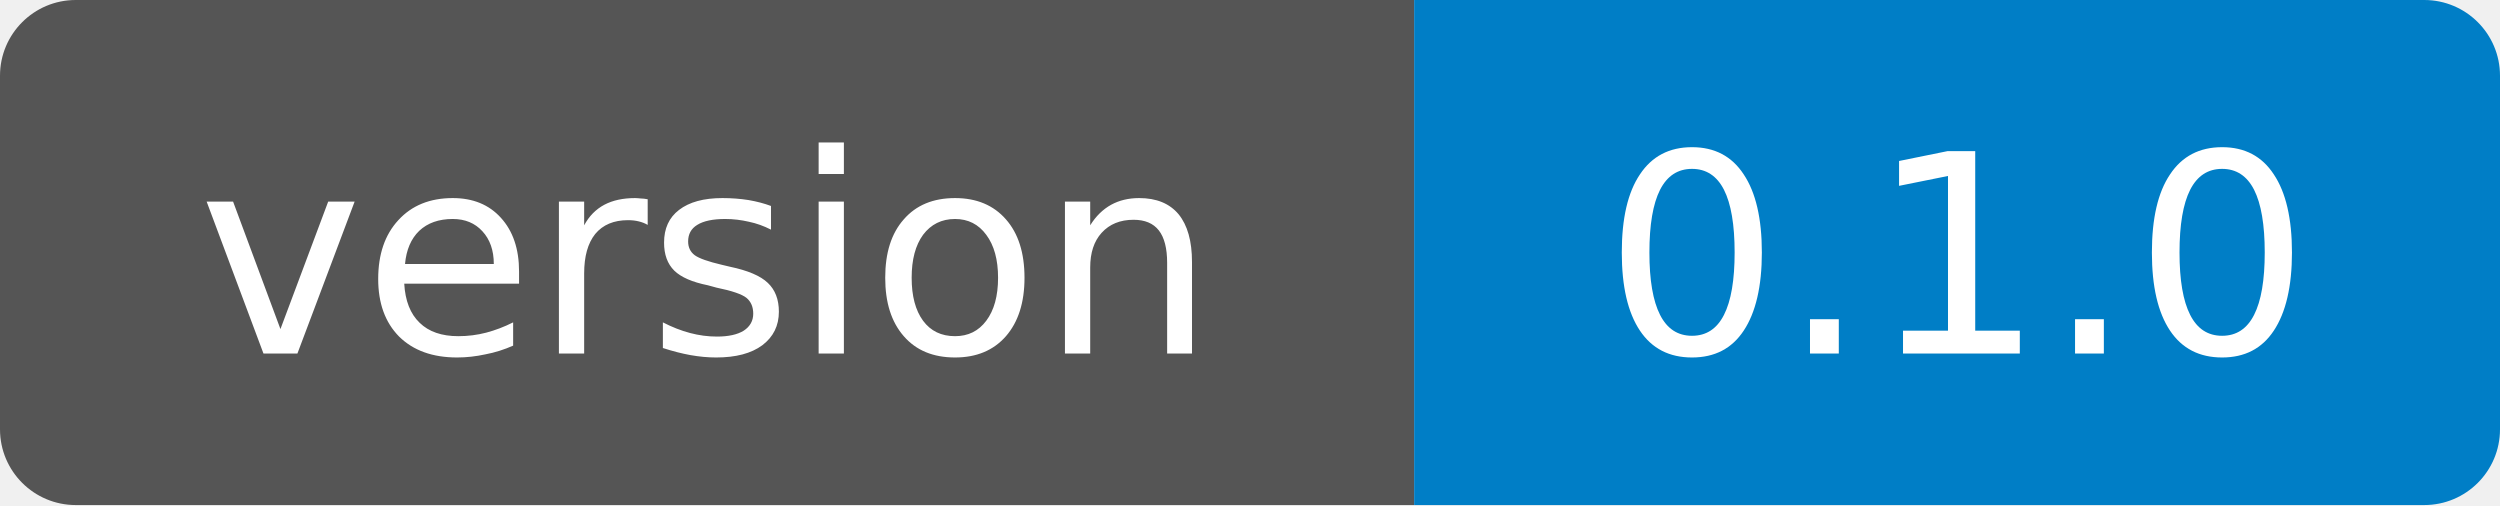
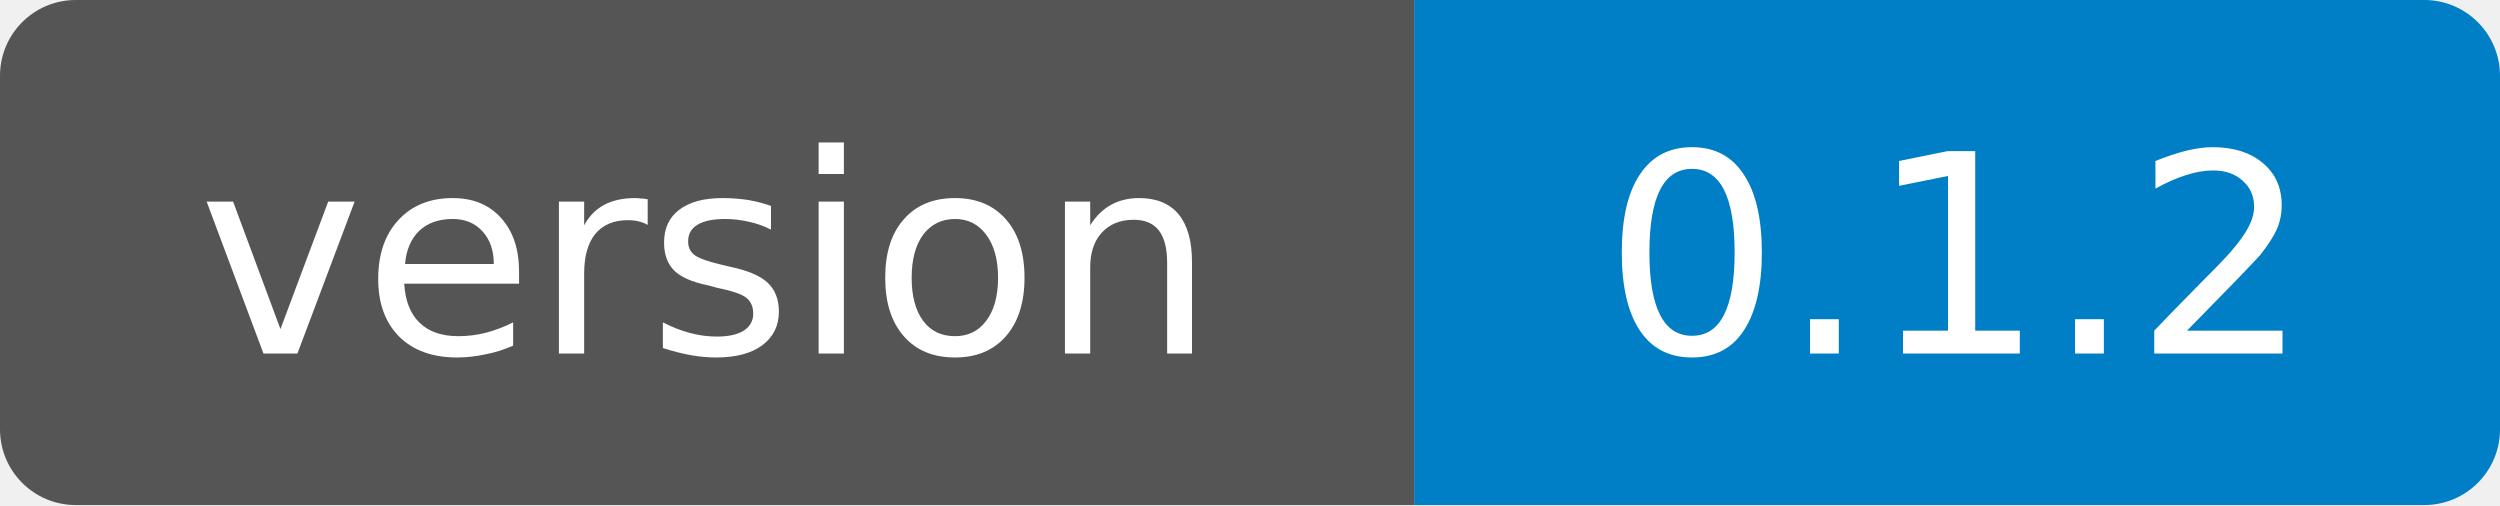
- <svg xmlns="http://www.w3.org/2000/svg" width="99" height="20" role="img" aria-label="version: 0.1.0">
+ <svg xmlns="http://www.w3.org/2000/svg" width="99" height="20" role="img" aria-label="version: 0.1.2">
  <clipPath id="r">
    <rect width="99" height="20" rx="3" fill="#fff" />
  </clipPath>
  <g clip-path="url(#r)">
    <rect width="56" height="20" fill="#555" />
    <rect x="56" width="43" height="20" fill="#007ec6" />
  </g>
  <g fill="#fff" text-anchor="middle" font-family="Verdana,Geneva,DejaVu Sans,sans-serif" font-size="11">
    <text x="28" y="14">version</text>
-     <text x="77.5" y="14">0.1.0</text>
+     <text x="77.5" y="14">0.1.2</text>
  </g>
</svg>
